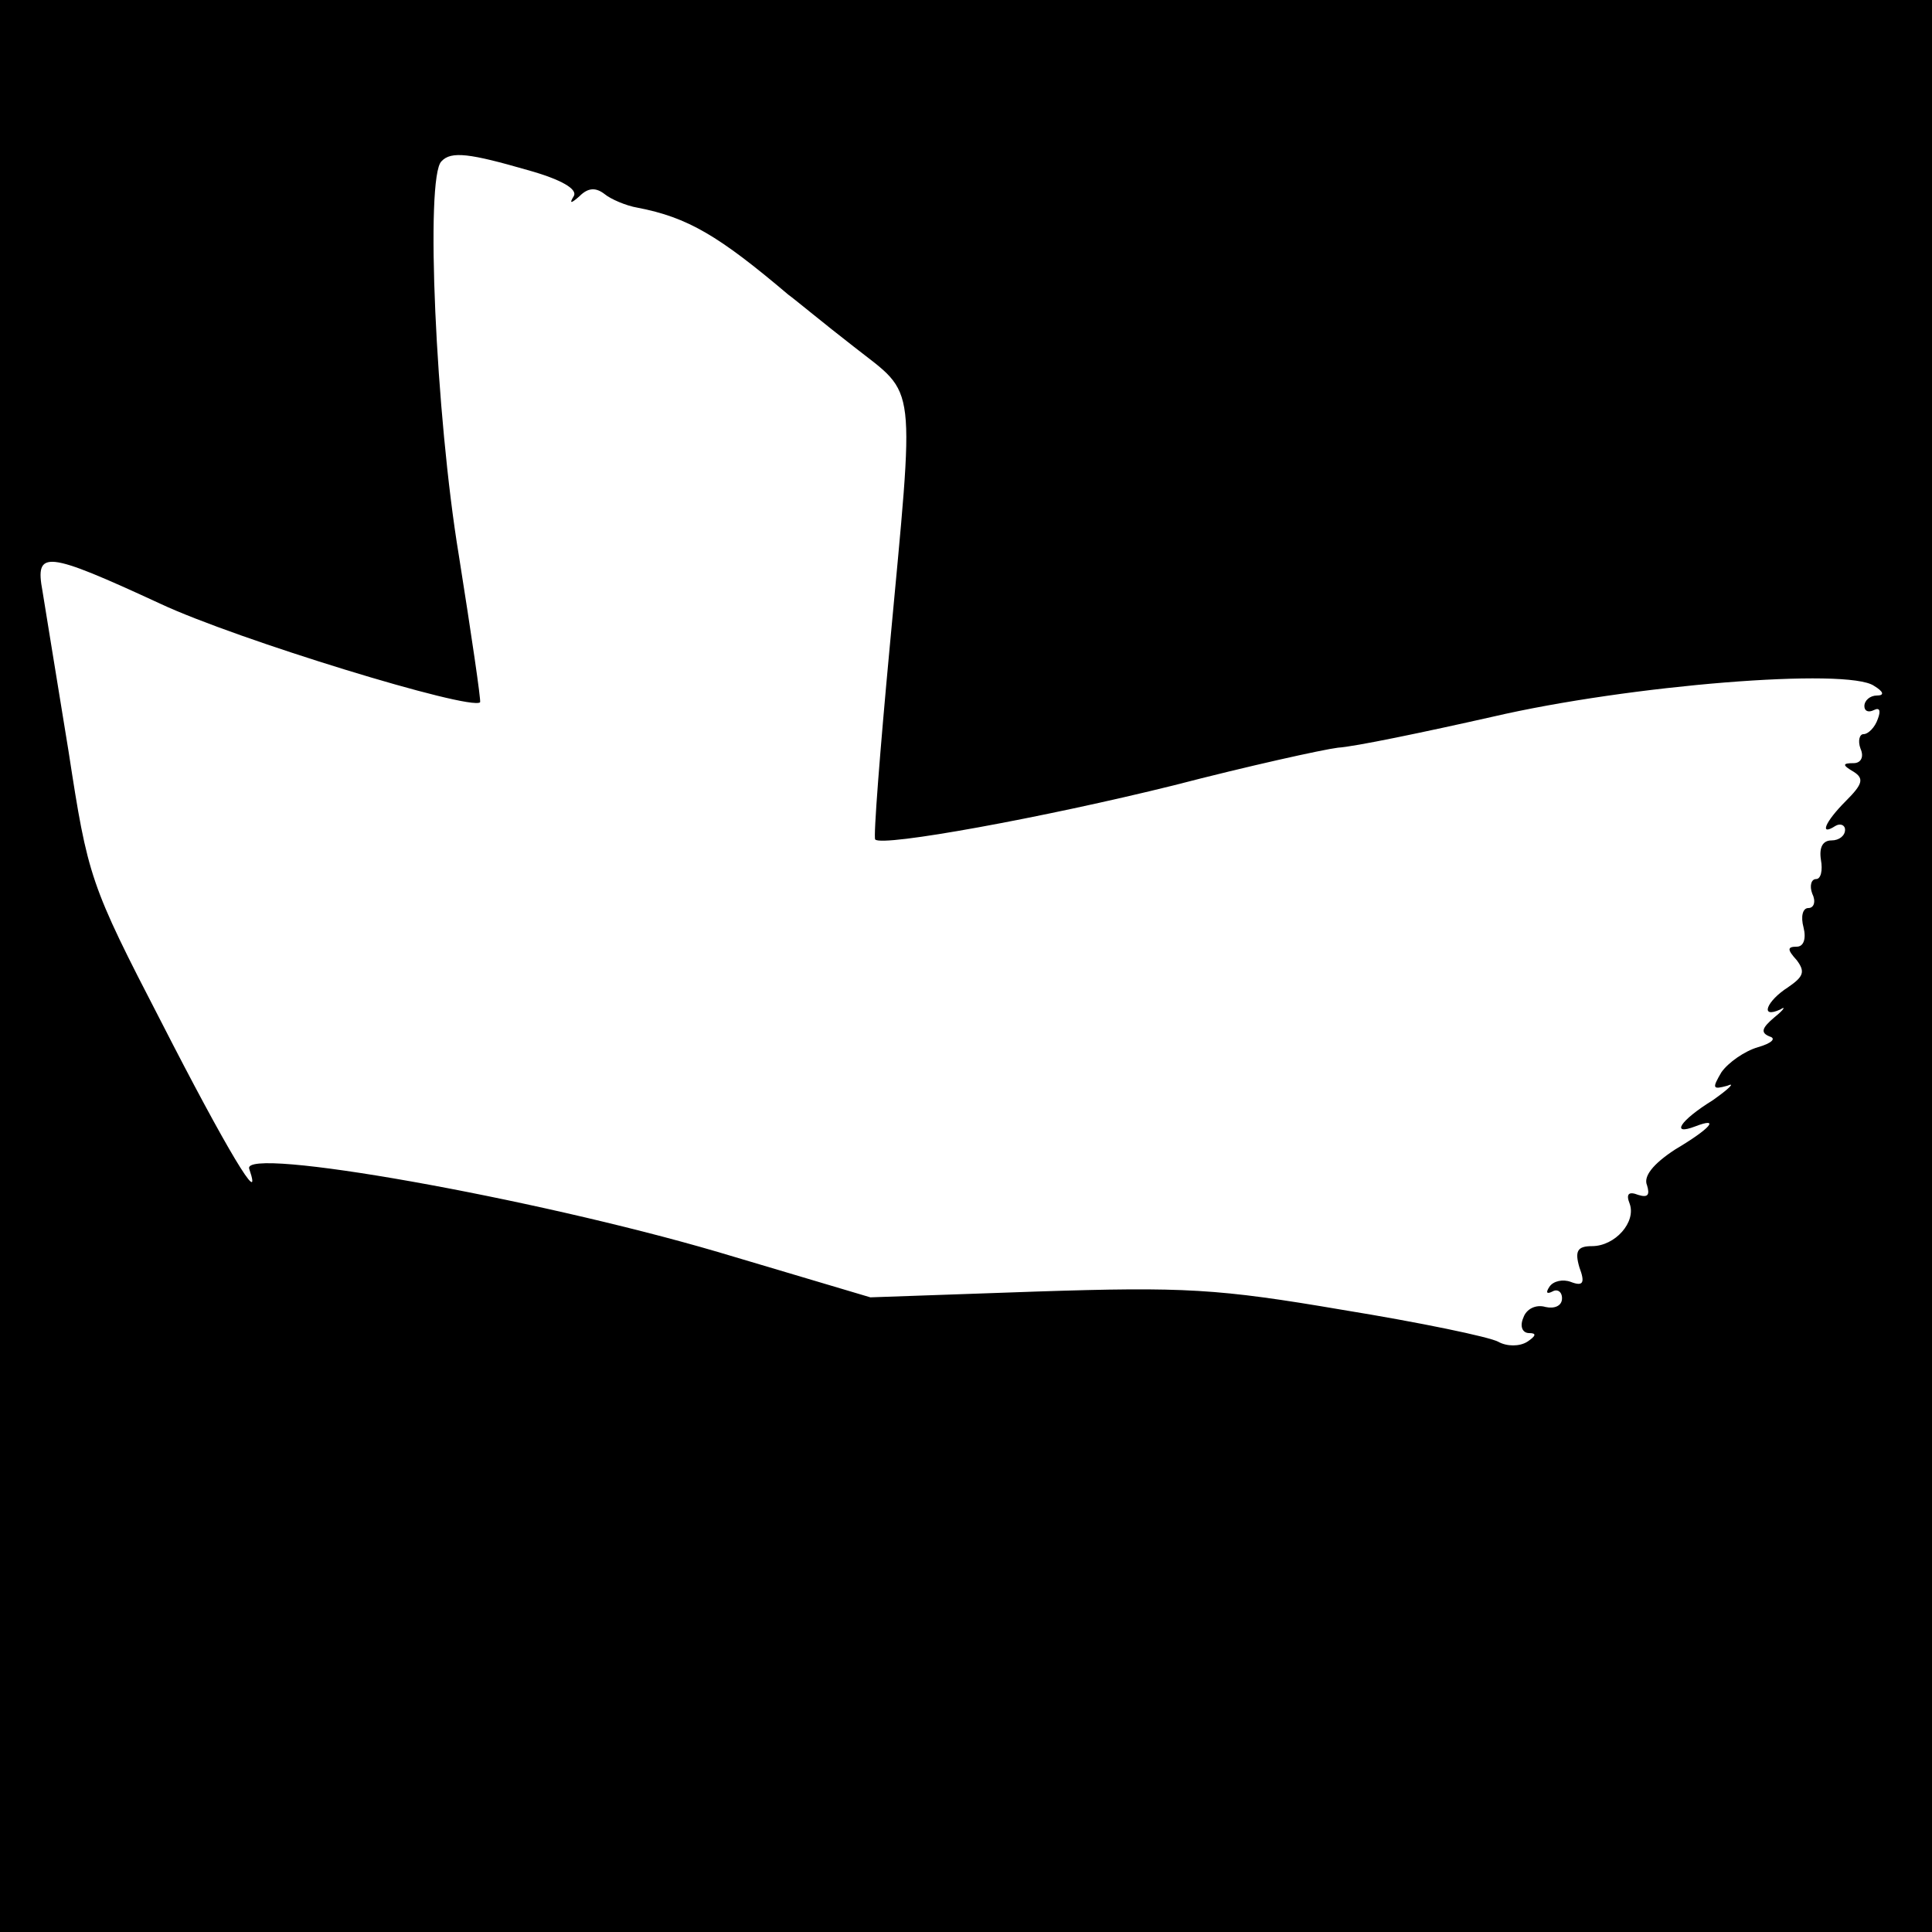
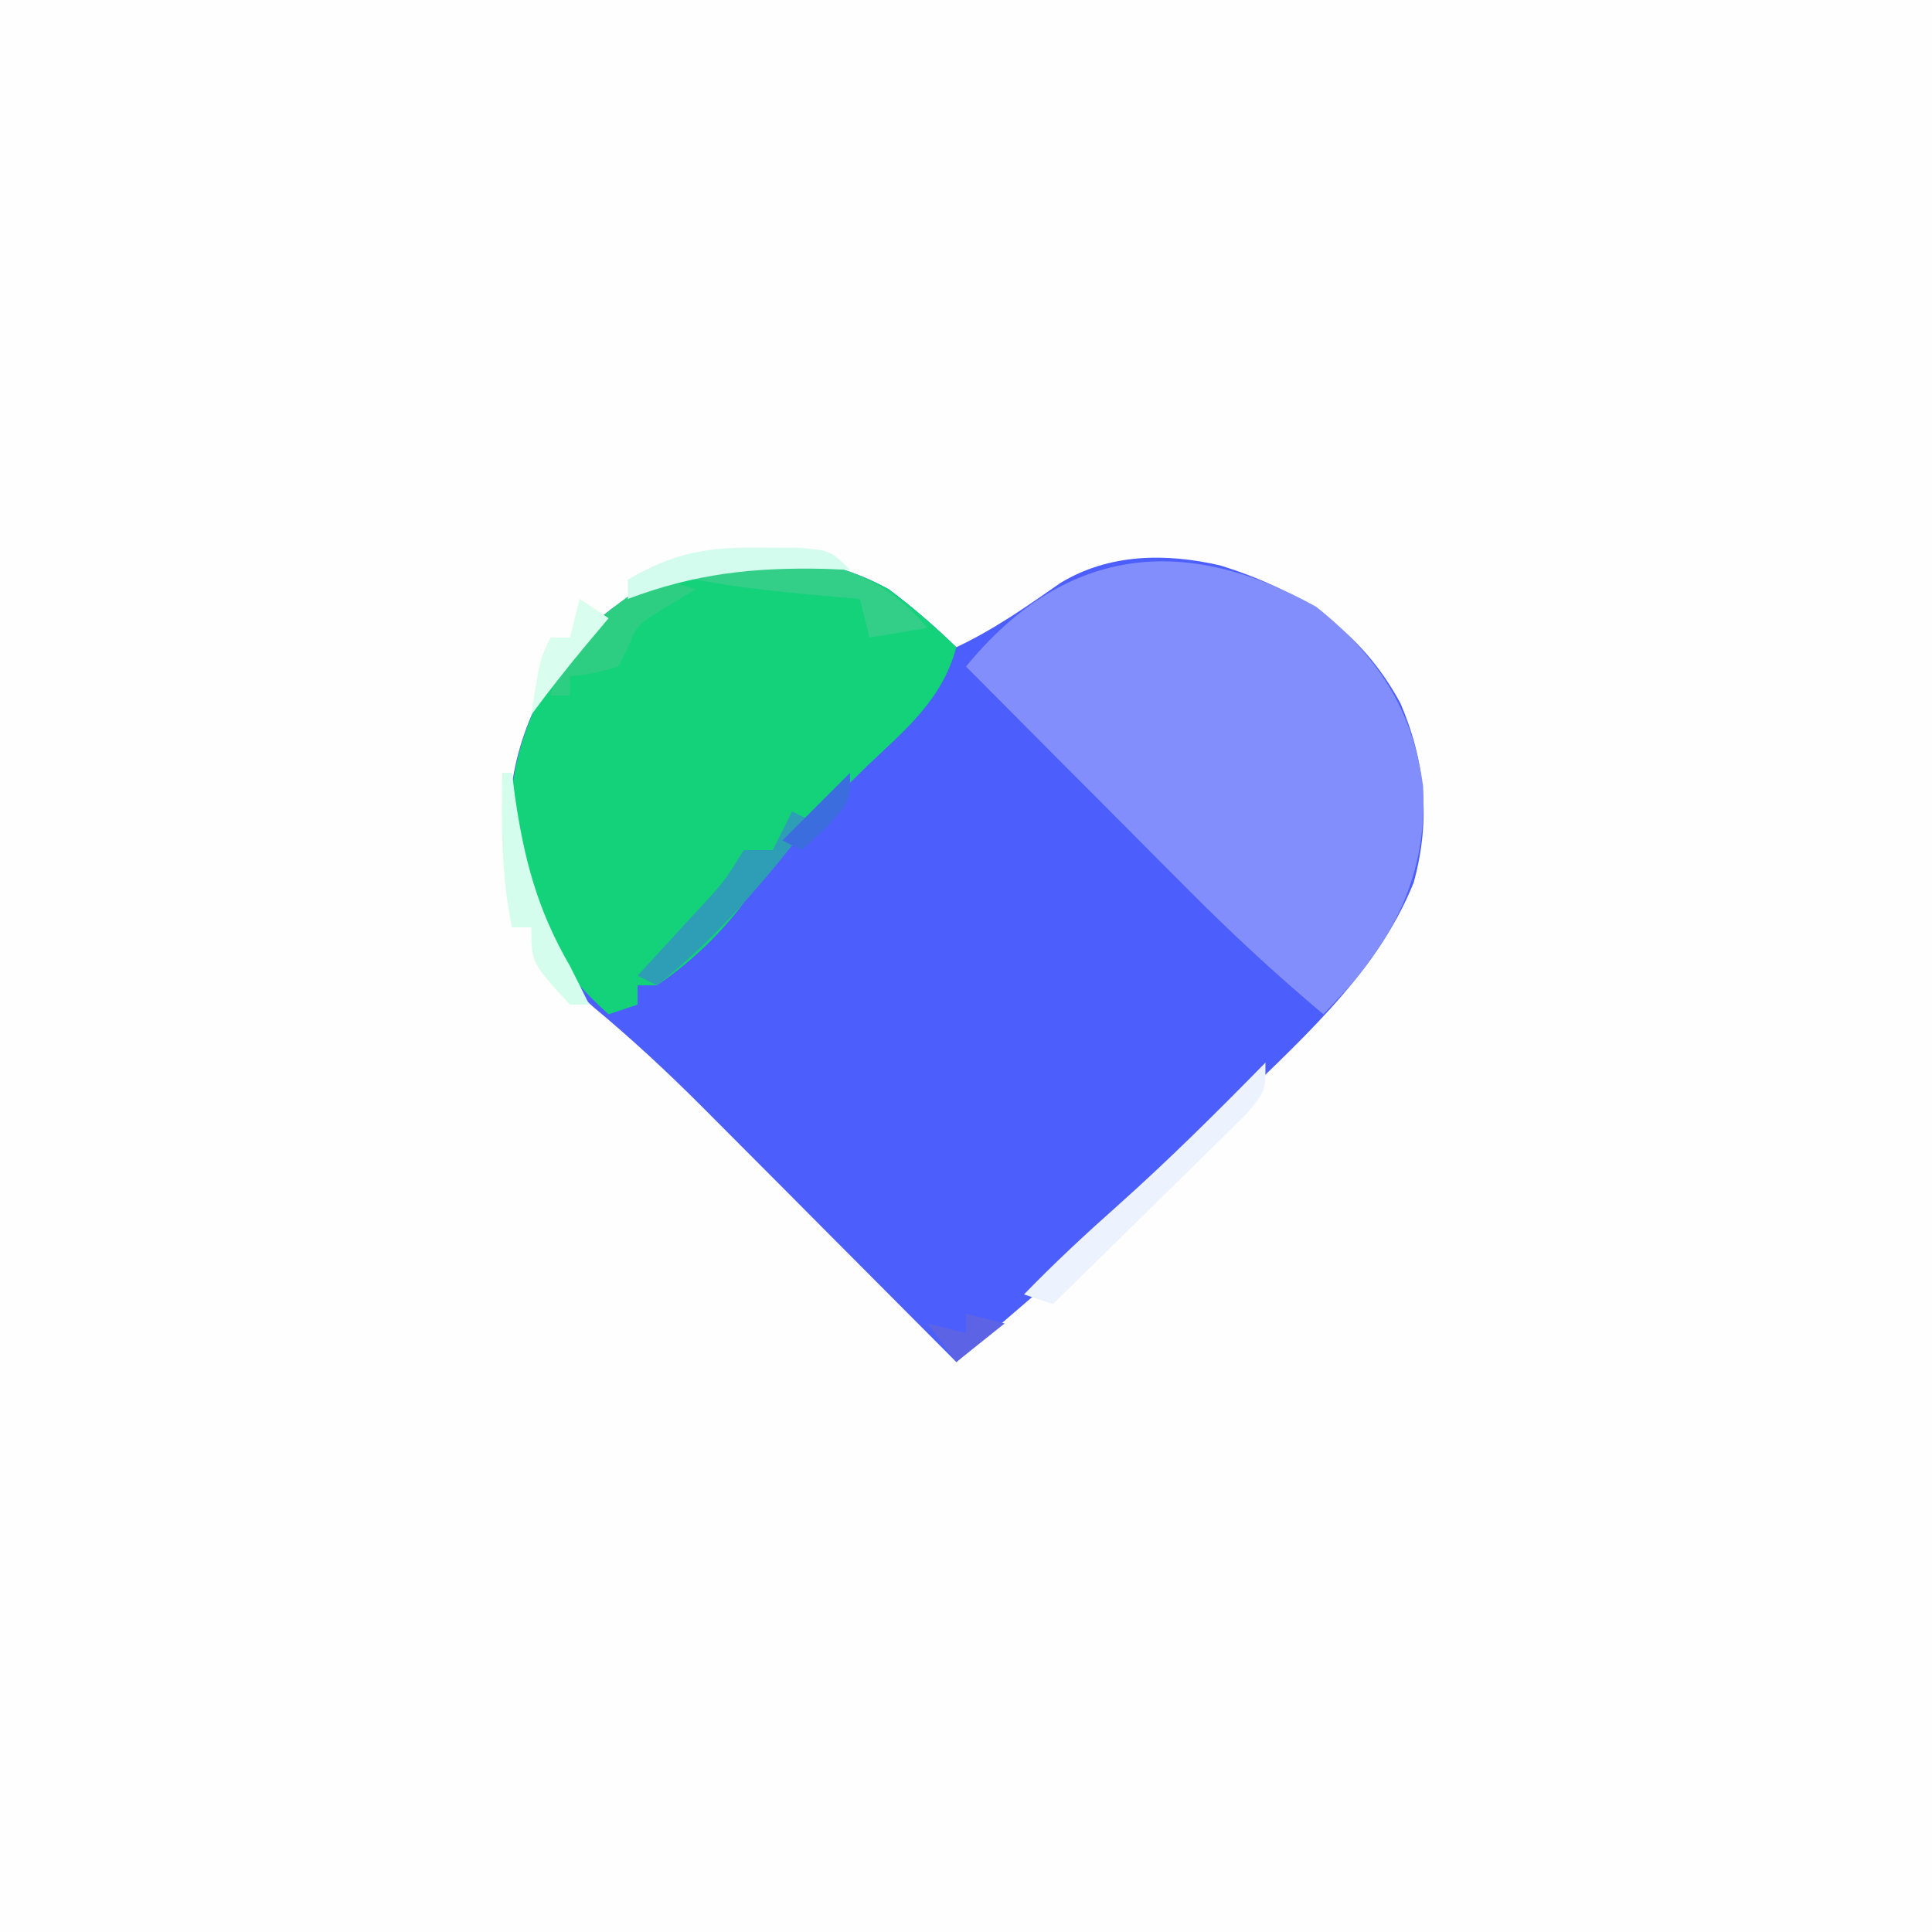
- <svg xmlns="http://www.w3.org/2000/svg" version="1.0" width="200pt" height="200pt" viewBox="0 0 200 200" preserveAspectRatio="xMidYMid meet">
-   <g transform="translate(0,200) scale(0.1,-0.1)" fill="#000000" stroke="none">
-     <path d="M0 1000 l0 -1000 1000 0 1000 0 0 1000 0 1000 -1000 0 -1000 0 0 -1000z m546 824 c36 -10 52 -20 48 -27 -5 -8 -3 -8 6 0 9 9 17 9 26 2 6 -5 22 -12 34 -14 52 -10 84 -29 156 -90 7 -5 37 -30 68 -54 66 -52 63 -30 37 -311 -10 -107 -17 -197 -15 -199 7 -8 176 23 309 56 77 20 154 37 170 39 17 1 89 16 160 32 142 33 368 51 395 32 10 -6 11 -10 3 -10 -7 0 -13 -5 -13 -11 0 -5 4 -7 10 -4 6 3 7 -1 4 -9 -3 -9 -10 -16 -15 -16 -4 0 -6 -7 -3 -15 4 -9 0 -15 -7 -15 -12 0 -12 -2 0 -9 11 -7 9 -13 -8 -30 -22 -22 -28 -37 -11 -26 5 3 10 1 10 -4 0 -6 -6 -11 -14 -11 -9 0 -13 -7 -11 -20 2 -11 0 -20 -5 -20 -5 0 -7 -7 -4 -15 4 -8 2 -15 -4 -15 -6 0 -8 -9 -5 -20 3 -12 0 -20 -7 -20 -10 0 -10 -3 0 -14 9 -12 7 -17 -9 -28 -22 -14 -30 -33 -8 -23 6 4 4 0 -6 -8 -13 -11 -15 -16 -5 -20 7 -2 2 -7 -12 -11 -14 -4 -31 -16 -38 -26 -10 -17 -9 -18 6 -14 9 4 2 -3 -15 -15 -34 -21 -44 -37 -18 -27 26 10 16 -2 -21 -24 -23 -15 -33 -28 -29 -37 3 -10 1 -13 -9 -10 -10 4 -13 1 -9 -9 7 -19 -15 -44 -39 -44 -15 0 -18 -5 -13 -22 6 -16 4 -20 -9 -15 -8 3 -18 1 -22 -5 -4 -6 -3 -8 3 -5 5 3 10 0 10 -7 0 -8 -8 -11 -17 -9 -10 3 -20 -2 -23 -11 -4 -9 -1 -16 6 -16 8 0 7 -3 -2 -9 -8 -5 -21 -5 -30 0 -9 5 -81 20 -161 33 -129 22 -164 24 -317 19 l-172 -6 -158 47 c-191 56 -494 110 -485 86 15 -44 -24 21 -91 152 -74 143 -76 150 -96 280 -12 73 -24 148 -27 166 -8 43 3 42 122 -13 79 -37 321 -111 331 -102 1 2 -9 70 -22 152 -24 145 -35 392 -18 408 10 11 30 8 89 -9z" />
+ <svg xmlns="http://www.w3.org/2000/svg" width="100px" height="100px" viewBox="0 0 100 100" version="1.1">
+   <g id="surface1">
+     <path style=" stroke:none;fill-rule:nonzero;fill:rgb(99.608%,99.608%,99.608%);fill-opacity:1;" d="M 0 0 C 33 0 66 0 100 0 C 100 33 100 66 100 100 C 67 100 34 100 0 100 C 0 67 0 34 0 0 Z M 0 0 " />
+     <path style=" stroke:none;fill-rule:nonzero;fill:rgb(29.804%,36.863%,98.431%);fill-opacity:1;" d="M 46 30.5 C 47.242 31.426 48.387 32.422 49.5 33.5 C 51.445 32.586 53.133 31.398 54.891 30.172 C 57.41 28.648 60.332 28.617 63.156 29.266 C 67.219 30.527 70.414 32.559 72.488 36.406 C 73.785 39.414 74.055 42.512 73.172 45.68 C 71.215 50.582 66.926 54.156 63.258 57.809 C 62.531 58.531 61.812 59.254 61.09 59.977 C 58.48 62.59 55.82 65.109 53 67.5 C 52.379 68.031 51.754 68.566 51.133 69.102 C 50.672 69.496 50.672 69.496 50.199 69.898 C 49.969 70.098 49.738 70.297 49.5 70.5 C 49.309 70.305 49.113 70.113 48.918 69.914 C 46.898 67.883 44.879 65.855 42.855 63.828 C 42.105 63.074 41.352 62.316 40.602 61.562 C 39.516 60.473 38.43 59.383 37.344 58.293 C 37.012 57.957 36.68 57.625 36.336 57.281 C 34.527 55.473 32.684 53.758 30.715 52.125 C 28.293 50 26.77 46.641 26.375 43.492 C 26.16 39.547 27.484 36.082 29.969 33.031 C 34.109 28.621 40.695 27.566 46 30.5 Z M 46 30.5 " />
+     <path style=" stroke:none;fill-rule:nonzero;fill:rgb(7.451%,82.353%,47.451%);fill-opacity:1;" d="M 46 30.5 C 47.242 31.426 48.387 32.422 49.5 33.5 C 48.766 36.223 46.883 37.746 44.906 39.625 C 42.477 41.988 40.25 44.324 38.242 47.062 C 37.035 48.586 35.613 49.914 34 51 C 33.672 51 33.34 51 33 51 C 33 51.328 33 51.66 33 52 C 32.258 52.246 32.258 52.246 31.5 52.5 C 28.879 50.172 26.824 47.113 26.383 43.547 C 26.242 39.539 27.434 36.145 29.969 33.031 C 34.109 28.621 40.695 27.566 46 30.5 Z M 46 30.5 " />
+     <path style=" stroke:none;fill-rule:nonzero;fill:rgb(50.588%,55.686%,98.824%);fill-opacity:1;" d="M 68.125 31.406 C 71.289 33.926 73.129 36.715 73.66 40.711 C 73.852 44.832 72.52 47.91 69.875 51.031 C 69.418 51.523 68.961 52.012 68.5 52.5 C 66.008 50.41 63.668 48.234 61.375 45.926 C 61.051 45.598 60.723 45.27 60.383 44.93 C 59.348 43.891 58.316 42.852 57.281 41.812 C 56.574 41.102 55.867 40.395 55.16 39.688 C 53.438 37.957 51.719 36.23 50 34.5 C 55.031 28.352 61.191 27.539 68.125 31.406 Z M 68.125 31.406 " />
+     <path style=" stroke:none;fill-rule:nonzero;fill:rgb(20%,80.784%,53.333%);fill-opacity:1;" d="M 42 29 C 44.516 29.605 46.32 30.469 48 32.5 C 47.012 32.664 46.02 32.828 45 33 C 44.836 32.34 44.672 31.68 44.5 31 C 44.137 30.969 43.777 30.938 43.402 30.906 C 40.914 30.691 38.457 30.465 36 30 C 38.043 28.641 39.605 28.75 42 29 Z M 42 29 " />
+     <path style=" stroke:none;fill-rule:nonzero;fill:rgb(92.549%,94.902%,99.608%);fill-opacity:1;" d="M 65.5 55 C 65.5 56.5 65.5 56.5 64.492 57.68 C 63.801 58.359 63.801 58.359 63.094 59.055 C 62.848 59.293 62.605 59.535 62.355 59.785 C 61.574 60.559 60.785 61.328 60 62.094 C 59.469 62.617 58.941 63.141 58.41 63.664 C 57.109 64.945 55.805 66.223 54.5 67.5 C 54.004 67.336 53.512 67.172 53 67 C 54.555 65.395 56.172 63.891 57.844 62.406 C 60.5 60.035 63.008 57.543 65.5 55 Z M 65.5 55 " />
+     <path style=" stroke:none;fill-rule:nonzero;fill:rgb(17.647%,61.961%,70.98%);fill-opacity:1;" d="M 41 42 C 41.328 42.164 41.66 42.328 42 42.5 C 39.535 45.641 37.145 48.523 34 51 C 33.672 50.836 33.34 50.672 33 50.5 C 33.355 50.113 33.711 49.73 34.078 49.332 C 34.539 48.824 35.004 48.32 35.469 47.812 C 35.703 47.559 35.938 47.305 36.18 47.043 C 37.488 45.629 37.488 45.629 38.5 44 C 38.996 44 39.488 44 40 44 C 40.328 43.34 40.66 42.68 41 42 Z M 41 42 " />
+     <path style=" stroke:none;fill-rule:nonzero;fill:rgb(18.039%,80.784%,50.98%);fill-opacity:1;" d="M 36 30.5 C 35.289 30.934 35.289 30.934 34.562 31.375 C 32.977 32.328 32.977 32.328 32.469 33.594 C 32.238 34.043 32.238 34.043 32 34.5 C 30.688 34.875 30.688 34.875 29.5 35 C 29.5 35.328 29.5 35.66 29.5 36 C 29.172 36 28.84 36 28.5 36 C 29.195 33.375 30.902 32.062 33 30.5 C 34.246 29.879 34.707 30.113 36 30.5 Z M 36 30.5 " />
+     <path style=" stroke:none;fill-rule:nonzero;fill:rgb(83.137%,99.216%,92.941%);fill-opacity:1;" d="M 26 40 C 26.164 40 26.328 40 26.5 40 C 26.551 40.387 26.598 40.773 26.648 41.172 C 27.125 44.488 27.82 47.109 29.5 50 C 29.836 50.664 30.172 51.332 30.5 52 C 30.172 52 29.84 52 29.5 52 C 27.5 49.824 27.5 49.824 27.5 48 C 27.172 48 26.84 48 26.5 48 C 25.938 45.32 25.953 42.723 26 40 Z M 26 40 " />
+     <path style=" stroke:none;fill-rule:nonzero;fill:rgb(83.137%,98.824%,93.333%);fill-opacity:1;" d="M 39.375 28.344 C 40.031 28.344 40.691 28.348 41.367 28.352 C 43 28.5 43 28.5 44 29.5 C 43.59 29.484 43.176 29.465 42.754 29.445 C 39.043 29.355 35.977 29.684 32.5 31 C 32.5 30.672 32.5 30.34 32.5 30 C 34.879 28.602 36.629 28.309 39.375 28.344 Z M 39.375 28.344 " />
+     <path style=" stroke:none;fill-rule:nonzero;fill:rgb(85.098%,99.216%,93.333%);fill-opacity:1;" d="M 30 31 C 30.496 31.328 30.988 31.66 31.5 32 C 31.117 32.453 30.738 32.906 30.344 33.375 C 29.359 34.559 28.41 35.758 27.5 37 C 27.938 34.125 27.938 34.125 28.5 33 C 28.828 33 29.16 33 29.5 33 C 29.664 32.34 29.828 31.68 30 31 Z M 30 31 " />
+     <path style=" stroke:none;fill-rule:nonzero;fill:rgb(36.078%,39.216%,89.804%);fill-opacity:1;" d="M 50 68 C 50.66 68.164 51.32 68.328 52 68.5 C 51.176 69.16 50.352 69.82 49.5 70.5 C 49.004 69.84 48.512 69.18 48 68.5 C 48.66 68.664 49.32 68.828 50 69 C 50 68.672 50 68.34 50 68 Z M 50 68 " />
+     <path style=" stroke:none;fill-rule:nonzero;fill:rgb(23.529%,42.745%,87.451%);fill-opacity:1;" d="M 44 40 C 44 41.5 44 41.5 42.75 42.844 C 42.336 43.227 41.926 43.605 41.5 44 C 41.172 43.836 40.84 43.672 40.5 43.5 C 41.656 42.344 42.809 41.191 44 40 Z M 44 40 " />
  </g>
</svg>
